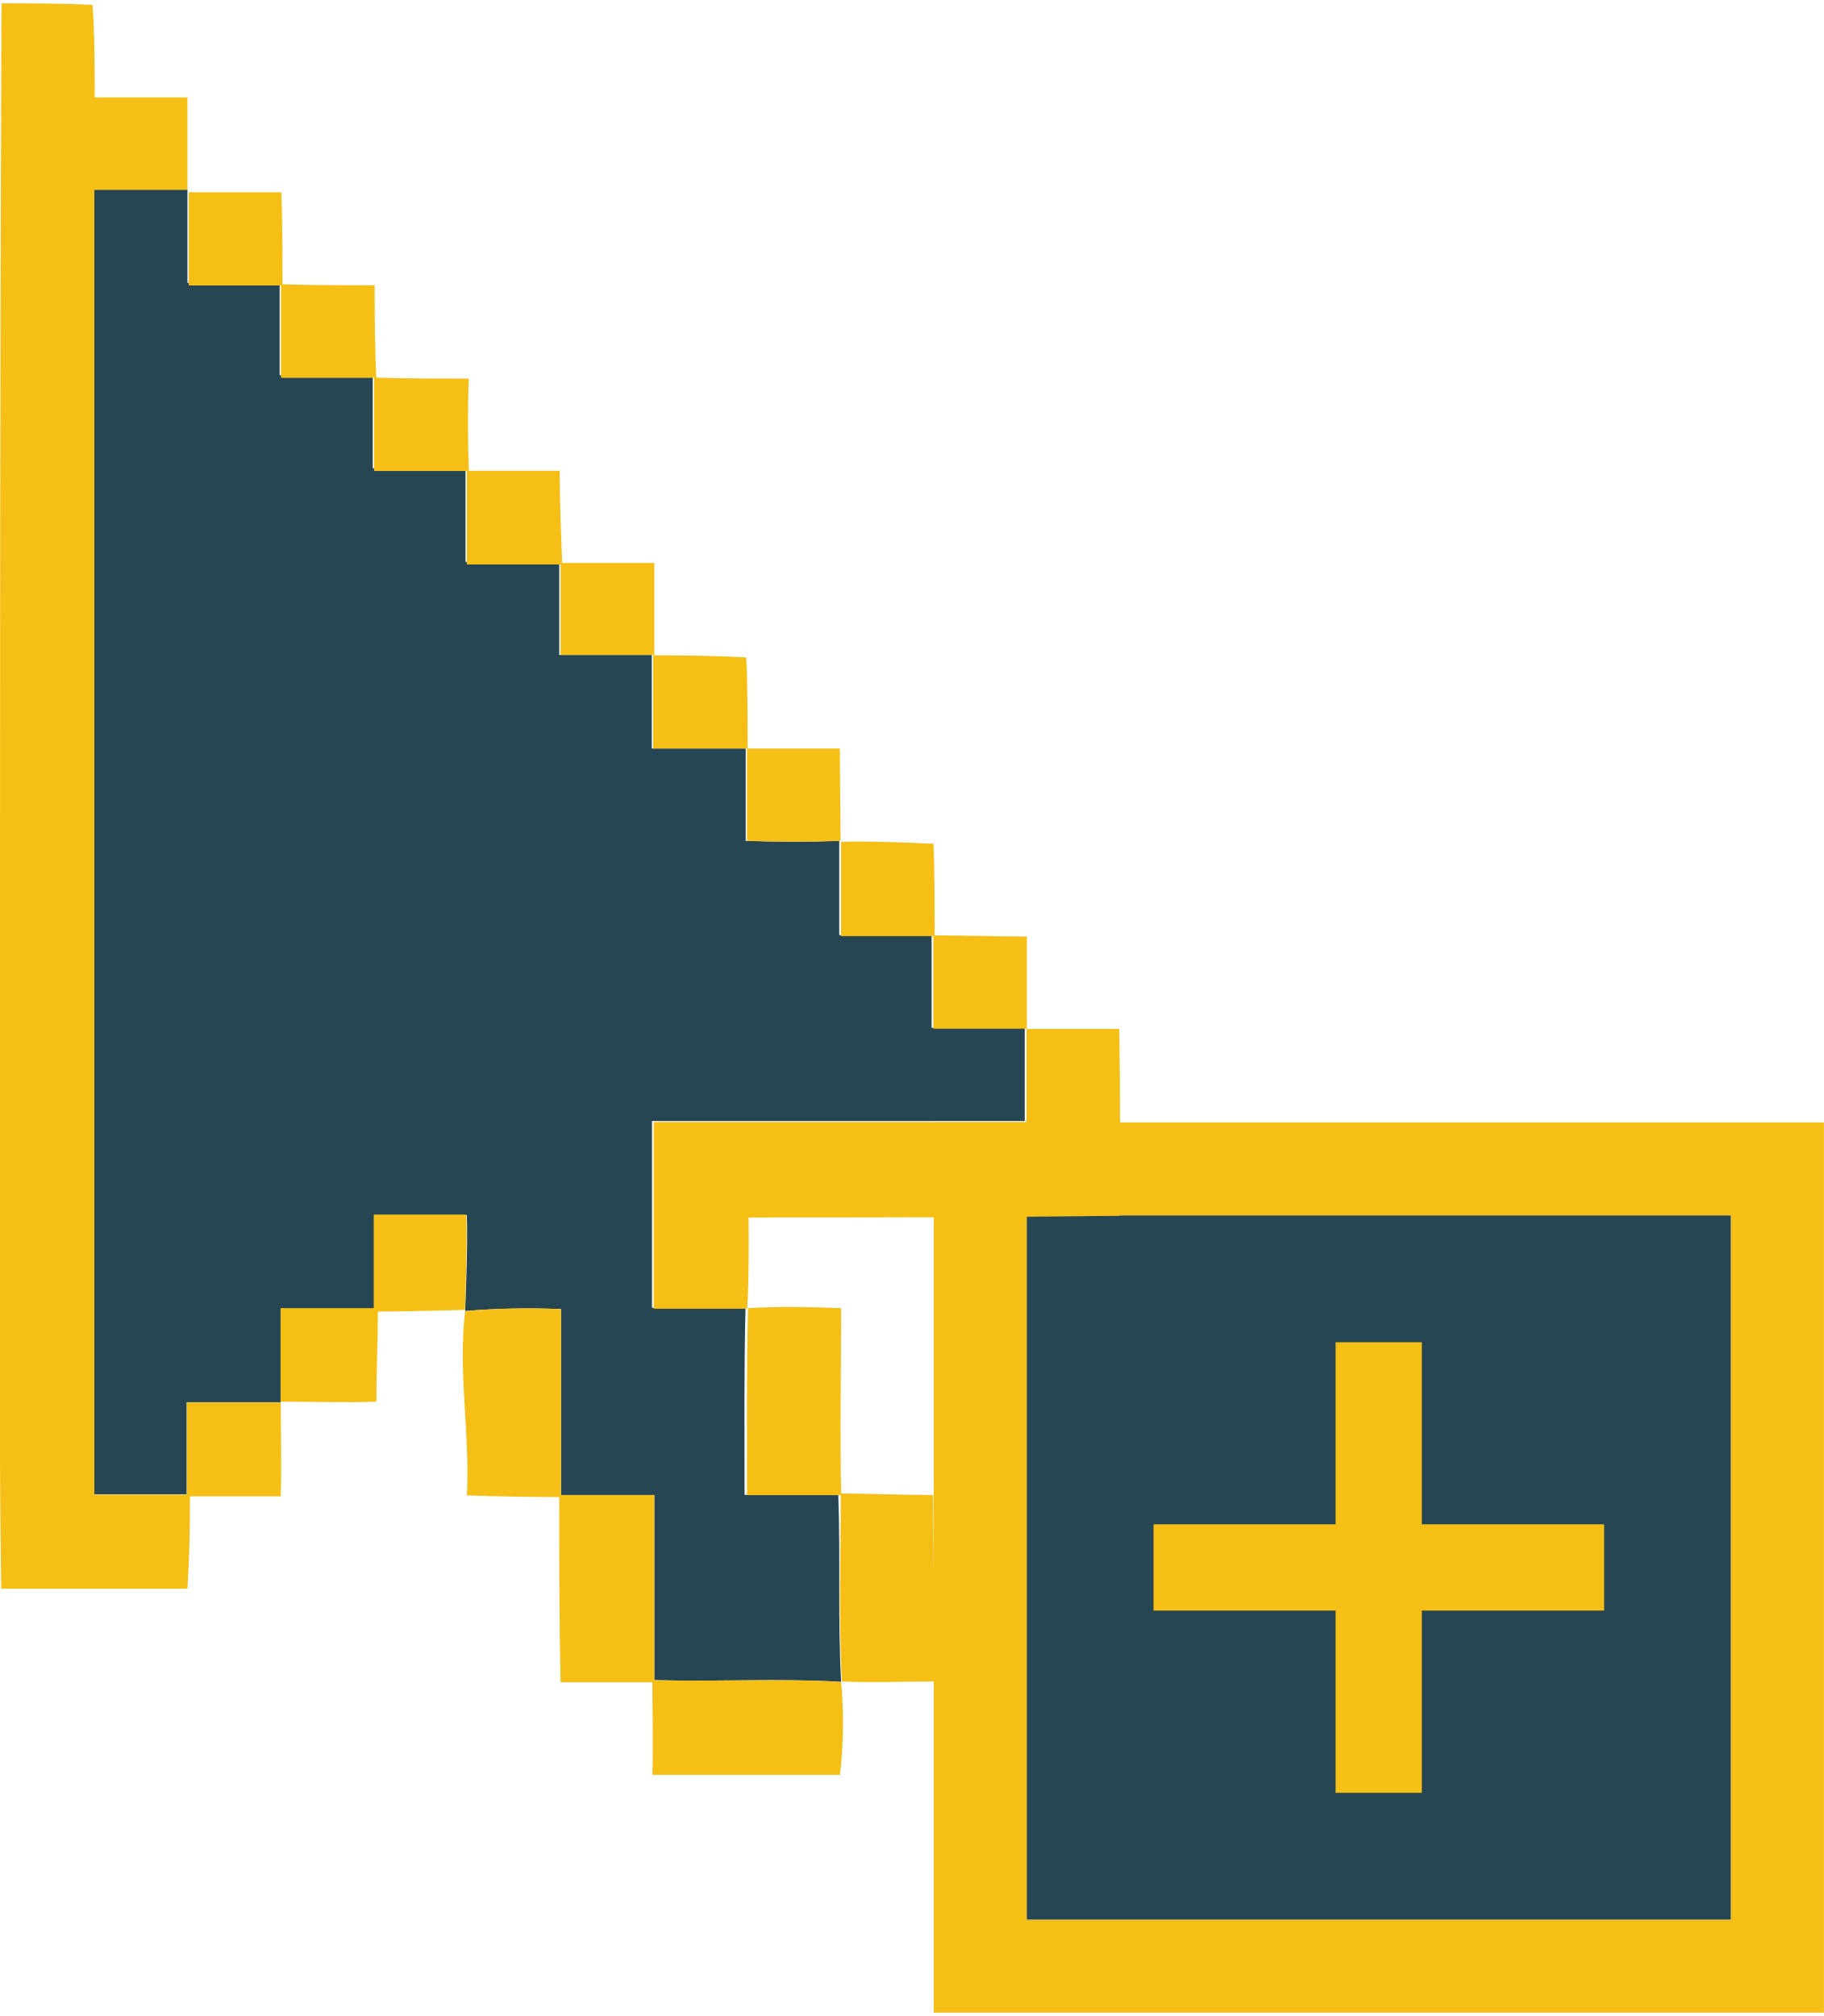
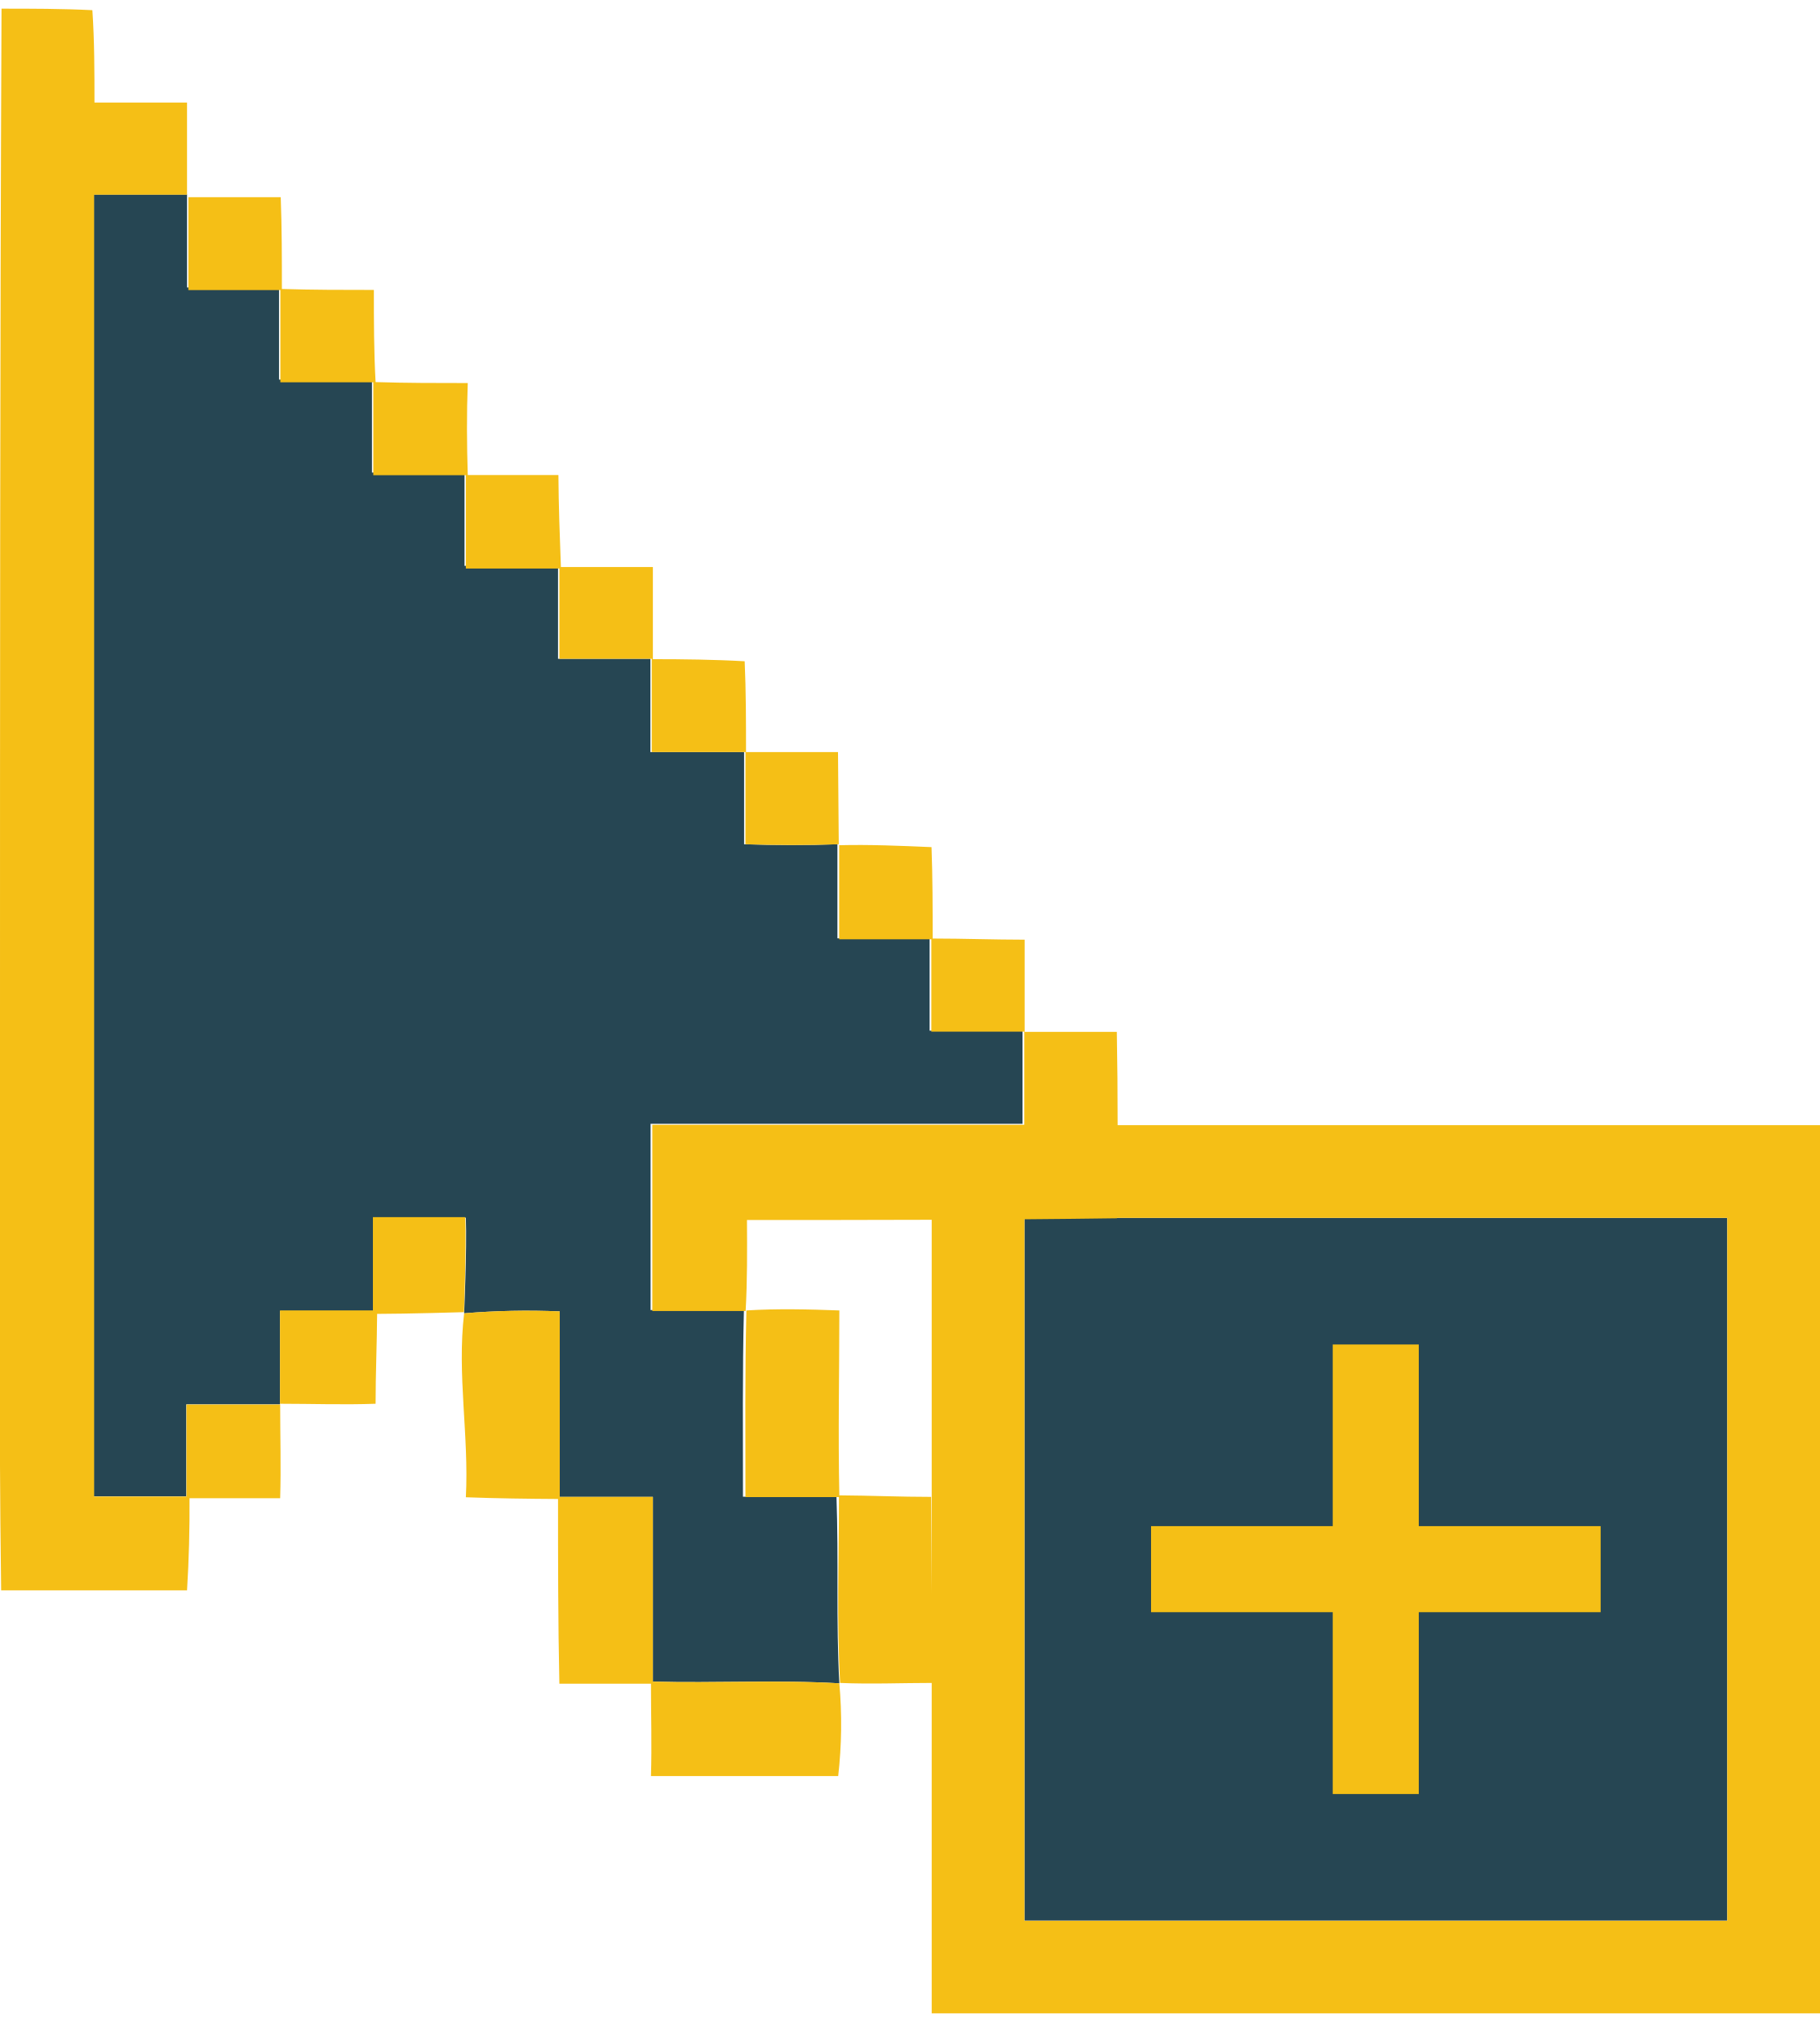
- <svg xmlns="http://www.w3.org/2000/svg" viewBox="0 0 95.17 104.84" width="95px" height="105px">
+ <svg xmlns="http://www.w3.org/2000/svg" viewBox="0 0 95.17 104.84" width="63px" height="70px">
  <rect x="53.57" y="63.24" width="36.75" height="36.75" fill="#264653" />
  <path d="M48.72,58.39v46.45H95.17V58.39ZM90.32,100H53.57V63.24H90.32Z" fill="#f5bf16" />
  <polygon points="83.7 79.36 74.19 79.36 74.19 69.86 69.69 69.86 69.69 79.36 60.19 79.36 60.19 83.86 69.69 83.86 69.69 93.37 74.19 93.37 74.19 83.86 83.7 83.86 83.7 79.36" fill="#f5bf16" />
  <path d="M43.89,87.58c-3.25-.19-6.5,0-9.75-.09,0-3.22,0-6.44,0-9.66-1.62,0-3.24,0-4.87,0,0-3.23,0-6.46,0-9.7a39.59,39.59,0,0,0-5,.1s.15-3.33.09-5c-1.61,0-3.22,0-4.83,0,0,1.63,0,3.25,0,4.88H14.64c0,1.6,0,3.22,0,4.88-1.55,0-3.29,0-4.9,0,0,1.6,0,3.2,0,4.81-1.61,0-3.22,0-4.83,0,0-22.69,0-45.39,0-68.08H9.78c0,1.62,0,3.24,0,4.86,1.6,0,3.2,0,4.81,0,0,1.61,0,3.21,0,4.82,1.62,0,3.24,0,4.86,0,0,1.62,0,3.24,0,4.86h4.84c0,1.63,0,3.25,0,4.88,1.63,0,3.26,0,4.89,0V34h4.83c0,1.62,0,3.25,0,4.88,1.63,0,3.26,0,4.9,0,0,1.61,0,3.22,0,4.82,1.62.05,3.25.06,4.88,0,0,1.64,0,3.28,0,4.92,1.61,0,3.22,0,4.82,0q0,2.41,0,4.83c1.62,0,3.24,0,4.86,0,0,1.62,0,3.25,0,4.87-6.48,0-13,0-19.45,0,0,3.24,0,6.49,0,9.74,1.63,0,3.26,0,4.88,0-.08,3.25-.05,6.51-.05,9.76,1.63,0,3.26,0,4.89,0C43.86,81.1,43.71,84.34,43.89,87.58Z" fill="#264653" />
  <path d="M48.69,77.83c-1.6,0-3.2-.07-4.8-.08-.07-3.23,0-6.45,0-9.67-1.62-.06-3.24-.1-4.86,0-.08,3.25-.05,6.51-.05,9.76,1.63,0,3.26,0,4.89,0,0,3.24-.12,6.48.06,9.72,1.6.07,3.21,0,4.81,0C48.74,84.32,48.72,81.07,48.69,77.83Zm-4.8,9.75c-3.25-.19-6.5,0-9.75-.09,0-3.22,0-6.44,0-9.66-1.62,0-3.24,0-4.87,0,0-3.23,0-6.46,0-9.7a39.59,39.59,0,0,0-5,.1c-.38,3.2.26,6.41.09,9.62,1.6.06,3.21.08,4.82.09,0,3.22,0,6.44.07,9.66,1.6,0,3.2,0,4.79,0,0,1.61.05,3.22,0,4.83,3.27,0,6.53,0,9.79,0A24,24,0,0,0,43.89,87.58ZM24.33,63.2c-1.61,0-3.22,0-4.83,0,0,1.63,0,3.25,0,4.88H14.64c0,1.6,0,3.22,0,4.88,1.64,0,3.36.06,5,0,0-1.57.07-3.14.08-4.7,1.51,0,4.54-.09,4.54-.09S24.39,64.86,24.33,63.2ZM58.4,53.51c-1.61,0-3.22,0-4.82,0,0-1.61,0-3.22,0-4.82-1.6,0-3.2-.06-4.81-.06,0-1.59,0-3.19-.06-4.78-1.61-.07-3.22-.14-4.83-.1,0,1.64,0,3.28,0,4.92,1.61,0,3.22,0,4.82,0q0,2.41,0,4.83c1.62,0,3.24,0,4.86,0,0,1.62,0,3.25,0,4.87-6.48,0-13,0-19.45,0,0,3.24,0,6.49,0,9.74,1.63,0,3.26,0,4.88,0,.09-1.59.08-3.18.07-4.76,6.45,0,12.9,0,19.35-.09C58.45,60,58.46,56.74,58.4,53.51ZM43.82,38.88c-1.61,0-3.21,0-4.81,0,0-1.59,0-3.17-.07-4.75-1.59-.09-3.2-.11-4.8-.11,0-1.61,0-3.21,0-4.82-1.61,0-3.21,0-4.81,0-.06-1.6-.12-3.21-.13-4.81-1.58,0-3.16,0-4.74,0-.05-1.6-.06-3.21,0-4.81-1.61,0-3.22,0-4.82-.05-.09-1.61-.09-3.21-.09-4.82-1.6,0-3.21,0-4.81-.05,0-1.6,0-3.2-.06-4.8l-4.83,0c0,1.62,0,3.24,0,4.86,1.6,0,3.2,0,4.81,0,0,1.61,0,3.21,0,4.82,1.62,0,3.24,0,4.86,0,0,1.62,0,3.24,0,4.86h4.84c0,1.63,0,3.25,0,4.88,1.63,0,3.26,0,4.89,0V34h4.83c0,1.62,0,3.25,0,4.88,1.63,0,3.26,0,4.9,0,0,1.61,0,3.22,0,4.82,1.62.05,3.25.06,4.88,0C43.85,42.1,43.83,40.49,43.82,38.88ZM14.65,73c-1.55,0-3.29,0-4.9,0,0,1.6,0,3.2,0,4.81-1.61,0-3.22,0-4.83,0,0-22.69,0-45.39,0-68.08H9.78c0-1.61,0-3.22,0-4.82-1.61,0-3.23,0-4.84,0,0-1.61,0-3.22-.11-4.83C3.23,0,1.65,0,.08,0,0,18,0,36,0,54.05c0,9.56-.07,19.11.06,28.67,3.24,0,6.48,0,9.72,0,.1-1.6.14-3.21.13-4.82,1.58,0,3.16,0,4.74,0C14.7,76.28,14.65,74.58,14.65,73Z" fill="#f5bf16" />
</svg>
